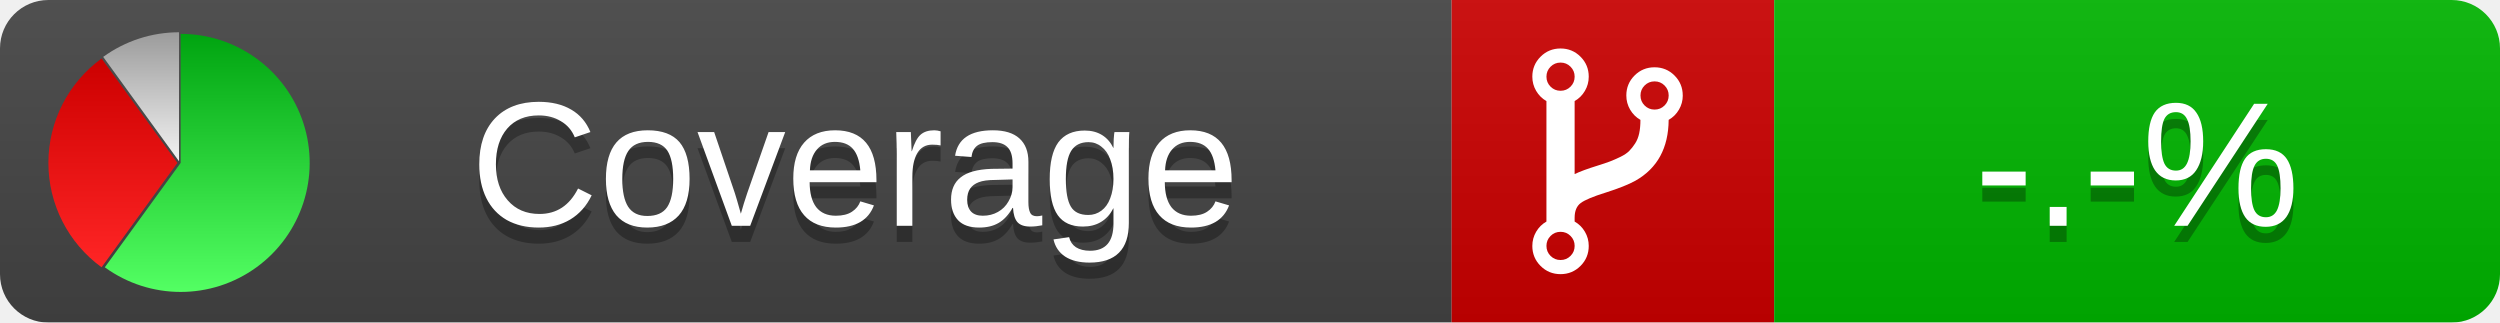
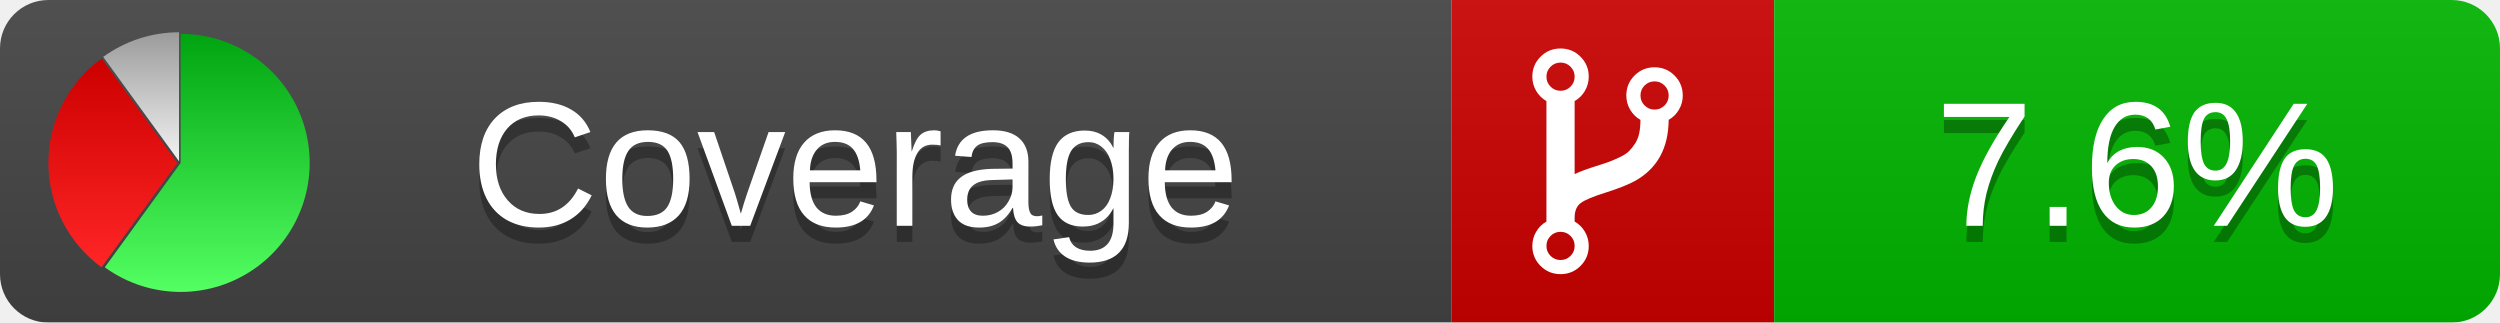
- <svg xmlns="http://www.w3.org/2000/svg" xmlns:xlink="http://www.w3.org/1999/xlink" width="155" height="20" version="1.1" id="svg74">
-   <style type="text/css" id="style2">
+ <svg xmlns="http://www.w3.org/2000/svg" xmlns:xlink="http://www.w3.org/1999/xlink" width="155" height="20">
+   <style type="text/css">
+           
            @keyframes fadeout {
              0 % { visibility: visible; opacity: 1; }
              40% { visibility: visible; opacity: 1; }
              50% { visibility: hidden; opacity: 0; }
              90% { visibility: hidden; opacity: 0; }
              100% { visibility: visible; opacity: 1; }
            }
            @keyframes fadein {
              0% { visibility: hidden; opacity: 0; }
              40% { visibility: hidden; opacity: 0; }
              50% { visibility: visible; opacity: 1; }
              90% { visibility: visible; opacity: 1; }
              100% { visibility: hidden; opacity: 0; }
            }
            .linecoverage {
                animation-duration: 10s;
                animation-name: fadeout;
                animation-iteration-count: infinite;
            }
            .branchcoverage {
                animation-duration: 10s;
                animation-name: fadein;
                animation-iteration-count: infinite;
            }
-           </style>
-   <defs id="defs36">
+           
+     </style>
+   <defs>
    <linearGradient id="gradient" x2="0" y2="100%">
-       <stop offset="0" stop-color="#bbb" stop-opacity=".1" id="stop6" />
-       <stop offset="1" stop-opacity=".1" id="stop8" />
+       <stop offset="0" stop-color="#bbb" stop-opacity=".1" />
+       <stop offset="1" stop-opacity=".1" />
    </linearGradient>
    <linearGradient id="green" x2="0" y2="100%">
-       <stop offset="0" stop-color="#00A410" id="stop11" />
-       <stop offset="1" stop-color="#53FF63" id="stop13" />
+       <stop offset="0" stop-color="#00A410" />
+       <stop offset="1" stop-color="#53FF63" />
    </linearGradient>
    <linearGradient id="red" x2="0" y2="100%">
-       <stop offset="0" stop-color="#C00" id="stop16" />
-       <stop offset="1" stop-color="#FF2525" id="stop18" />
+       <stop offset="0" stop-color="#C00" />
+       <stop offset="1" stop-color="#FF2525" />
    </linearGradient>
    <linearGradient id="gray" x2="0" y2="100%">
-       <stop offset="0" stop-color="#9B9B9B" id="stop21" />
-       <stop offset="1" stop-color="#F3F3F3" id="stop23" />
+       <stop offset="0" stop-color="#9B9B9B" />
+       <stop offset="1" stop-color="#F3F3F3" />
    </linearGradient>
    <mask id="mask">
-       <rect width="155" height="20" rx="3" fill="#fff" id="rect26" />
+       <rect width="155" height="20" rx="3" fill="#fff" />
    </mask>
    <g id="icon">
-       <path style="fill:url(#green);" d="M205,202.5 l0,-200 a200,200 0 1,1 -117.558,361.803 z" id="path29" />
-       <path style="fill:url(#red);" d="M200,202.5 l-117.558,161.803 a200,200 0 0,1 0,-323.607 z" id="path31" />
-       <path style="fill:url(#gray);" d="M202.5,200 l-117.558,-161.803 a200,200 0 0,1 117.558,-38.196 z" id="path33" />
+       <path style="fill:url(#green);" d="M205,202.5 l0,-200 a200,200 0 1,1 -117.558,361.803 z" />
+       <path style="fill:url(#red);" d="M200,202.5 l-117.558,161.803 a200,200 0 0,1 0,-323.607 z" />
+       <path style="fill:url(#gray);" d="M202.5,200 l-117.558,-161.803 a200,200 0 0,1 117.558,-38.196 z" />
    </g>
  </defs>
-   <g mask="url(#mask)" id="g46">
-     <rect x="0" y="0" width="90" height="20" fill="#444" id="rect38" />
-     <rect x="90" y="0" width="20" height="20" fill="#c00" id="rect40" />
-     <rect x="110" y="0" width="45" height="20" fill="#00B600" id="rect42" />
-     <rect x="0" y="0" width="155" height="20" fill="url(#gradient)" id="rect44" />
+   <g mask="url(#mask)">
+     <rect x="0" y="0" width="90" height="20" fill="#444" />
+     <rect x="90" y="0" width="20" height="20" fill="#c00" />
+     <rect x="110" y="0" width="45" height="20" fill="#00B600" />
+     <rect x="0" y="0" width="155" height="20" fill="url(#gradient)" />
  </g>
-   <g id="g50">
-     <path class="" fill="#fff" d="m 97.628,15.247 q 0,-0.364 -0.255,-0.619 -0.255,-0.255 -0.619,-0.255 -0.364,0 -0.619,0.255 -0.255,0.255 -0.255,0.619 0,0.364 0.255,0.619 0.255,0.255 0.619,0.255 0.364,0 0.619,-0.255 0.255,-0.255 0.255,-0.619 z m 0,-10.493 q 0,-0.364 -0.255,-0.619 -0.255,-0.255 -0.619,-0.255 -0.364,0 -0.619,0.255 -0.255,0.255 -0.255,0.619 0,0.364 0.255,0.619 0.255,0.255 0.619,0.255 0.364,0 0.619,-0.255 0.255,-0.255 0.255,-0.619 z m 5.83,1.166 q 0,-0.364 -0.255,-0.619 -0.255,-0.255 -0.619,-0.255 -0.364,0 -0.619,0.255 -0.255,0.255 -0.255,0.619 0,0.364 0.255,0.619 0.255,0.255 0.619,0.255 0.364,0 0.619,-0.255 0.255,-0.255 0.255,-0.619 z m 0.874,0 q 0,0.474 -0.237,0.879 -0.237,0.405 -0.638,0.633 -0.018,2.614 -2.059,3.771 -0.619,0.346 -1.849,0.738 -1.166,0.364 -1.544,0.647 -0.378,0.282 -0.378,0.911 l 0,0.237 q 0.401,0.228 0.638,0.633 0.237,0.405 0.237,0.879 0,0.729 -0.51,1.239 -0.51,0.51 -1.239,0.51 -0.729,0 -1.239,-0.51 -0.51,-0.51 -0.51,-1.239 0,-0.474 0.237,-0.879 0.237,-0.405 0.638,-0.633 l 0,-7.469 q -0.401,-0.228 -0.638,-0.633 -0.237,-0.405 -0.237,-0.879 0,-0.729 0.51,-1.239 0.51,-0.51 1.239,-0.51 0.729,0 1.239,0.51 0.51,0.51 0.51,1.239 0,0.474 -0.237,0.879 -0.237,0.405 -0.638,0.633 l 0,4.527 q 0.492,-0.237 1.403,-0.519 0.501,-0.155 0.797,-0.269 0.296,-0.114 0.642,-0.282 0.346,-0.169 0.537,-0.36 0.191,-0.191 0.369,-0.465 0.178,-0.273 0.255,-0.633 0.077,-0.36 0.077,-0.833 -0.401,-0.228 -0.638,-0.633 -0.237,-0.405 -0.237,-0.879 0,-0.729 0.51,-1.239 0.51,-0.51 1.239,-0.51 0.729,0 1.239,0.51 0.51,0.51 0.51,1.239 z" id="path48" />
+   <g>
+     <path class="" fill="#fff" d="m 97.628,15.247 q 0,-0.364 -0.255,-0.619 -0.255,-0.255 -0.619,-0.255 -0.364,0 -0.619,0.255 -0.255,0.255 -0.255,0.619 0,0.364 0.255,0.619 0.255,0.255 0.619,0.255 0.364,0 0.619,-0.255 0.255,-0.255 0.255,-0.619 z m 0,-10.493 q 0,-0.364 -0.255,-0.619 -0.255,-0.255 -0.619,-0.255 -0.364,0 -0.619,0.255 -0.255,0.255 -0.255,0.619 0,0.364 0.255,0.619 0.255,0.255 0.619,0.255 0.364,0 0.619,-0.255 0.255,-0.255 0.255,-0.619 z m 5.83,1.166 q 0,-0.364 -0.255,-0.619 -0.255,-0.255 -0.619,-0.255 -0.364,0 -0.619,0.255 -0.255,0.255 -0.255,0.619 0,0.364 0.255,0.619 0.255,0.255 0.619,0.255 0.364,0 0.619,-0.255 0.255,-0.255 0.255,-0.619 z m 0.874,0 q 0,0.474 -0.237,0.879 -0.237,0.405 -0.638,0.633 -0.018,2.614 -2.059,3.771 -0.619,0.346 -1.849,0.738 -1.166,0.364 -1.544,0.647 -0.378,0.282 -0.378,0.911 l 0,0.237 q 0.401,0.228 0.638,0.633 0.237,0.405 0.237,0.879 0,0.729 -0.51,1.239 -0.51,0.51 -1.239,0.51 -0.729,0 -1.239,-0.51 -0.51,-0.51 -0.51,-1.239 0,-0.474 0.237,-0.879 0.237,-0.405 0.638,-0.633 l 0,-7.469 q -0.401,-0.228 -0.638,-0.633 -0.237,-0.405 -0.237,-0.879 0,-0.729 0.51,-1.239 0.51,-0.51 1.239,-0.51 0.729,0 1.239,0.51 0.51,0.51 0.51,1.239 0,0.474 -0.237,0.879 -0.237,0.405 -0.638,0.633 l 0,4.527 q 0.492,-0.237 1.403,-0.519 0.501,-0.155 0.797,-0.269 0.296,-0.114 0.642,-0.282 0.346,-0.169 0.537,-0.36 0.191,-0.191 0.369,-0.465 0.178,-0.273 0.255,-0.633 0.077,-0.36 0.077,-0.833 -0.401,-0.228 -0.638,-0.633 -0.237,-0.405 -0.237,-0.879 0,-0.729 0.51,-1.239 0.51,-0.51 1.239,-0.51 0.729,0 1.239,0.51 0.51,0.51 0.51,1.239 z" />
  </g>
-   <g fill="#fff" text-anchor="middle" font-family="Verdana,Arial,Geneva,sans-serif" font-size="11" id="g66">
-     <a xlink:href="https://github.com/danielpalme/ReportGenerator" target="_top" id="a56">
-       <use xlink:href="#icon" transform="translate(3,2) scale(.04)" id="use54" />
+   <g fill="#fff" text-anchor="middle" font-family="Verdana,Arial,Geneva,sans-serif" font-size="11">
+     <a xlink:href="https://github.com/danielpalme/ReportGenerator" target="_top">
+       <use xlink:href="#icon" transform="translate(3,2) scale(.04)" />
    </a>
-     <text x="53" y="15" fill="#010101" fill-opacity=".3" id="text58">Coverage</text>
-     <text x="53" y="14" fill="#fff" id="text60">Coverage</text>
-     <text class="" x="132.5" y="15" fill="#010101" fill-opacity="0.3" id="text62">-.-%</text>
-     <text class="" x="132.5" y="14" id="text64">-.-%</text>
+     <text x="53" y="15" fill="#010101" fill-opacity=".3">Coverage</text>
+     <text x="53" y="14" fill="#fff">Coverage</text>
+     <text class="" x="132.5" y="15" fill="#010101" fill-opacity=".3">7.6%</text>
+     <text class="" x="132.5" y="14">7.6%</text>
  </g>
-   <g id="g72">
-     <rect class="" x="90" y="0" width="65" height="20" fill-opacity="0" id="rect70">
-       </rect>
+   <g>
+     <rect class="" x="90" y="0" width="65" height="20" fill-opacity="0" />
  </g>
</svg>
